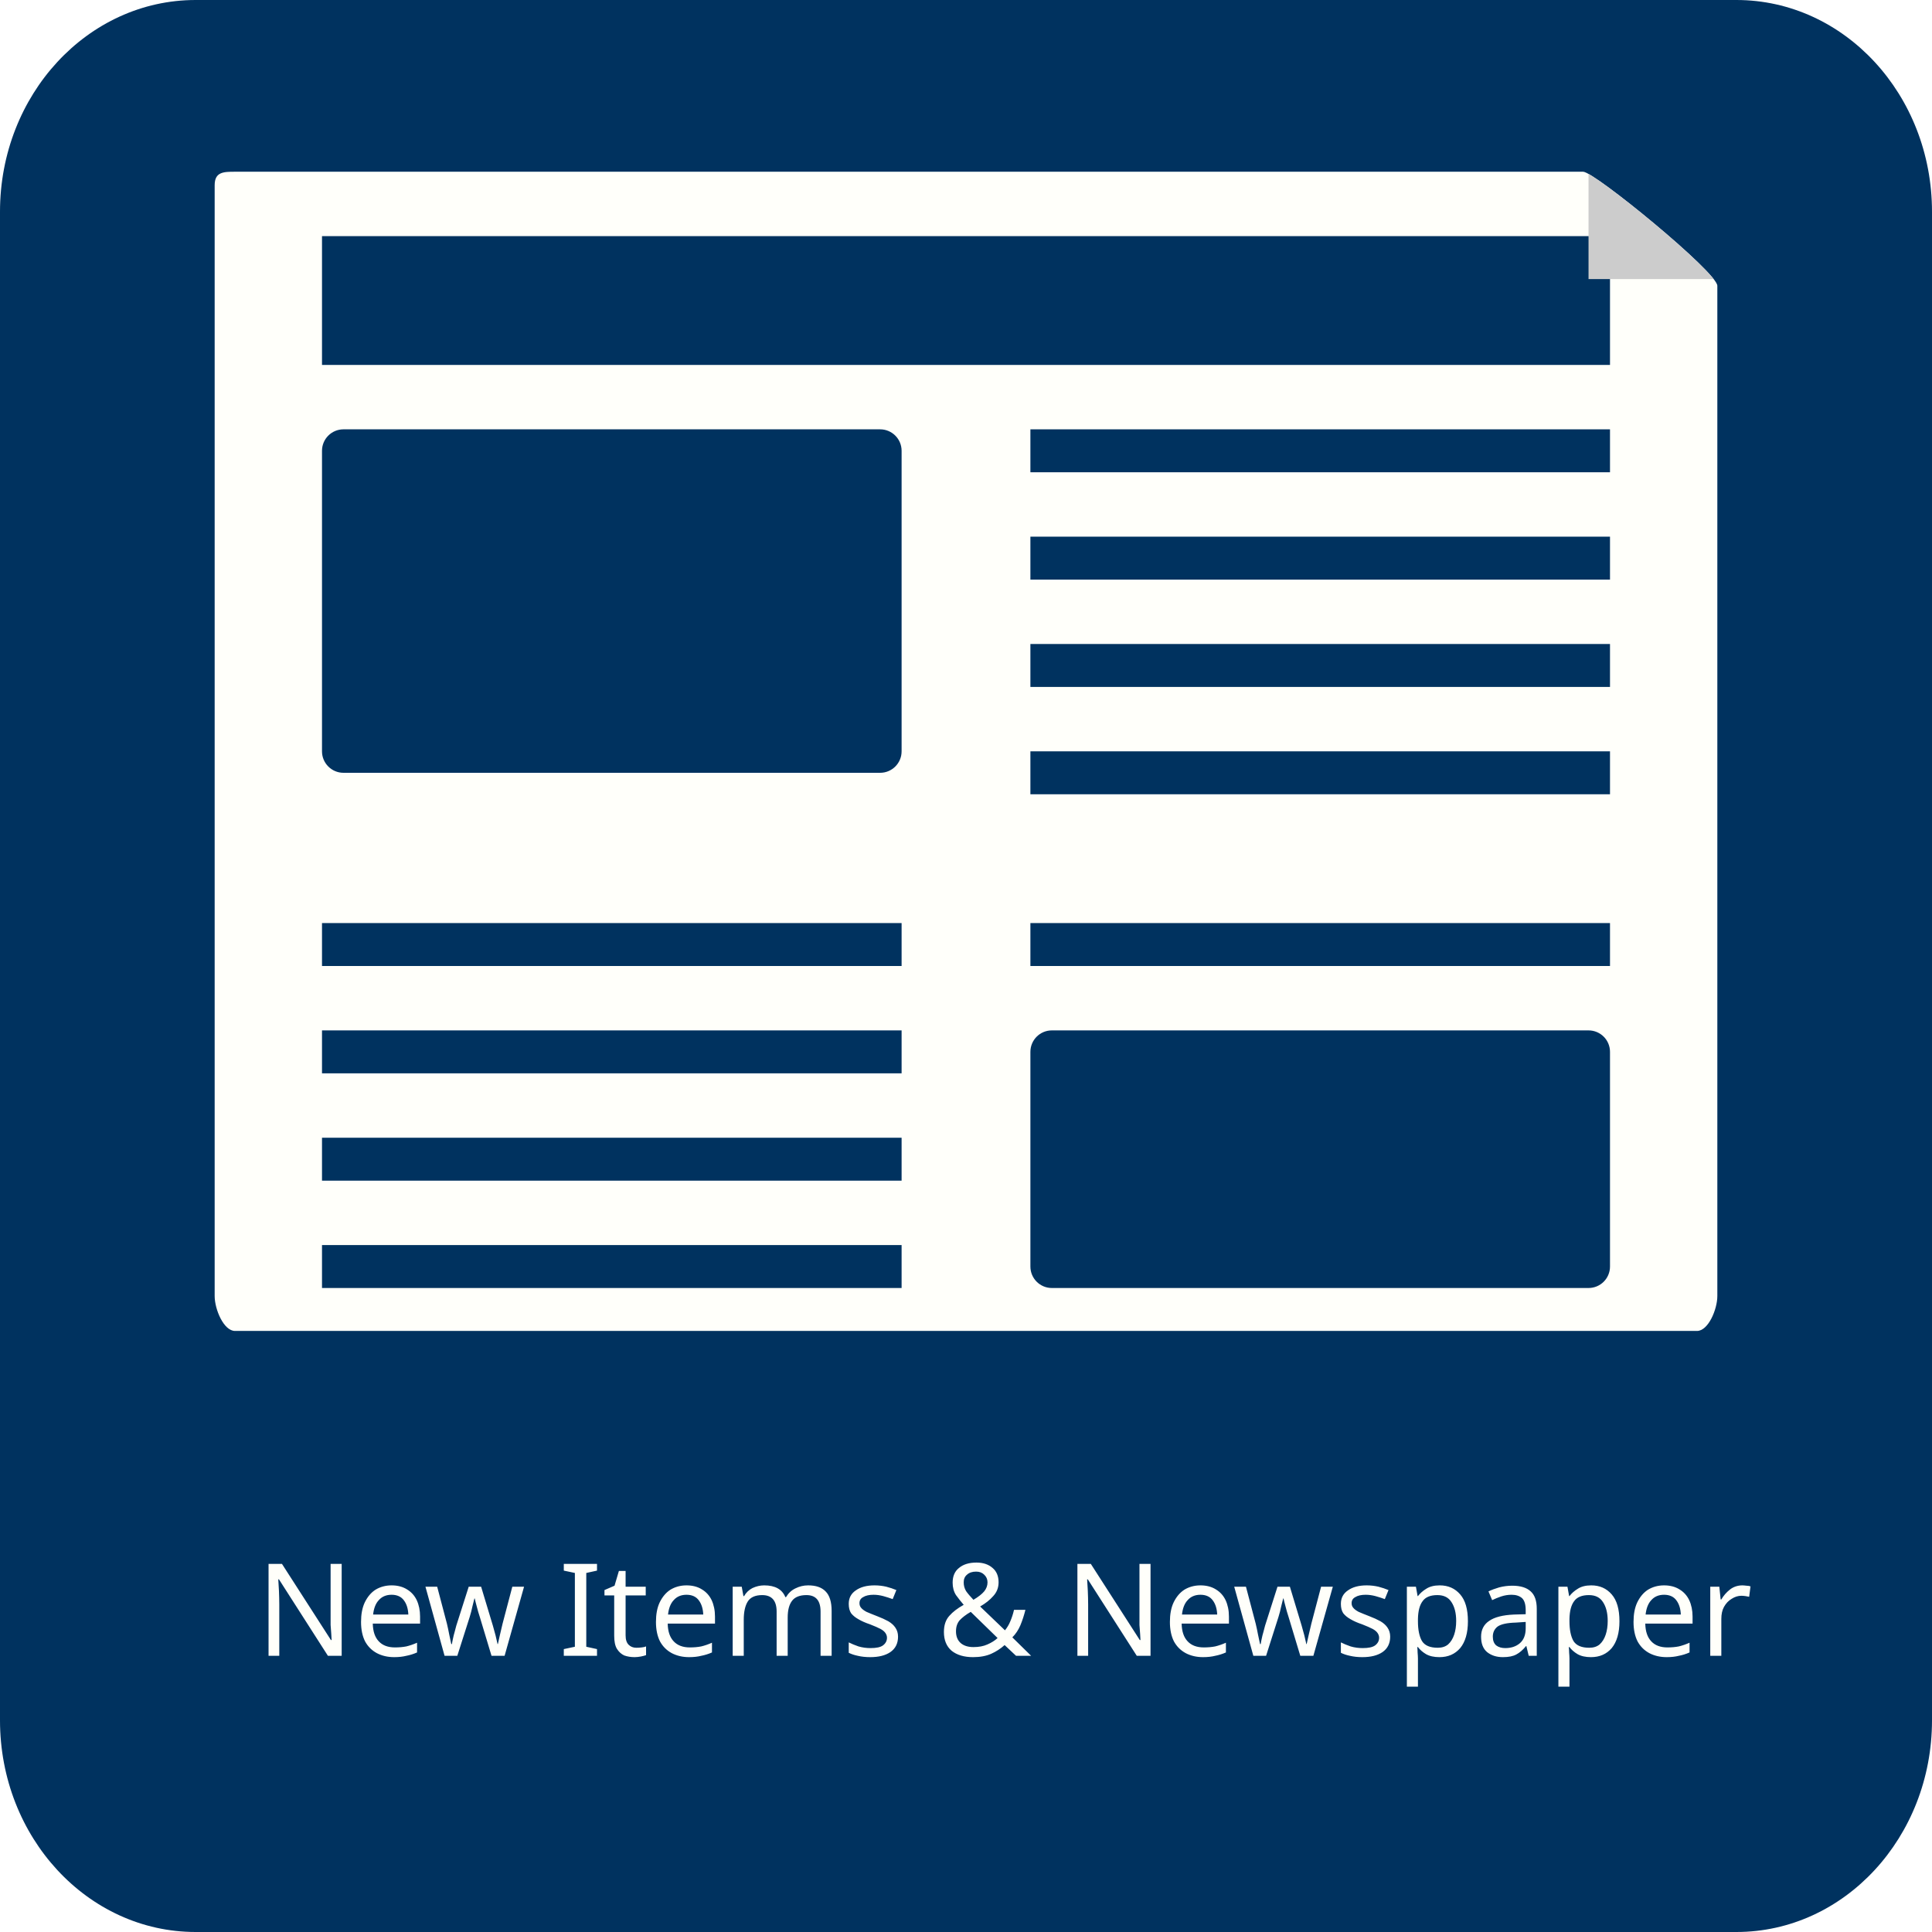
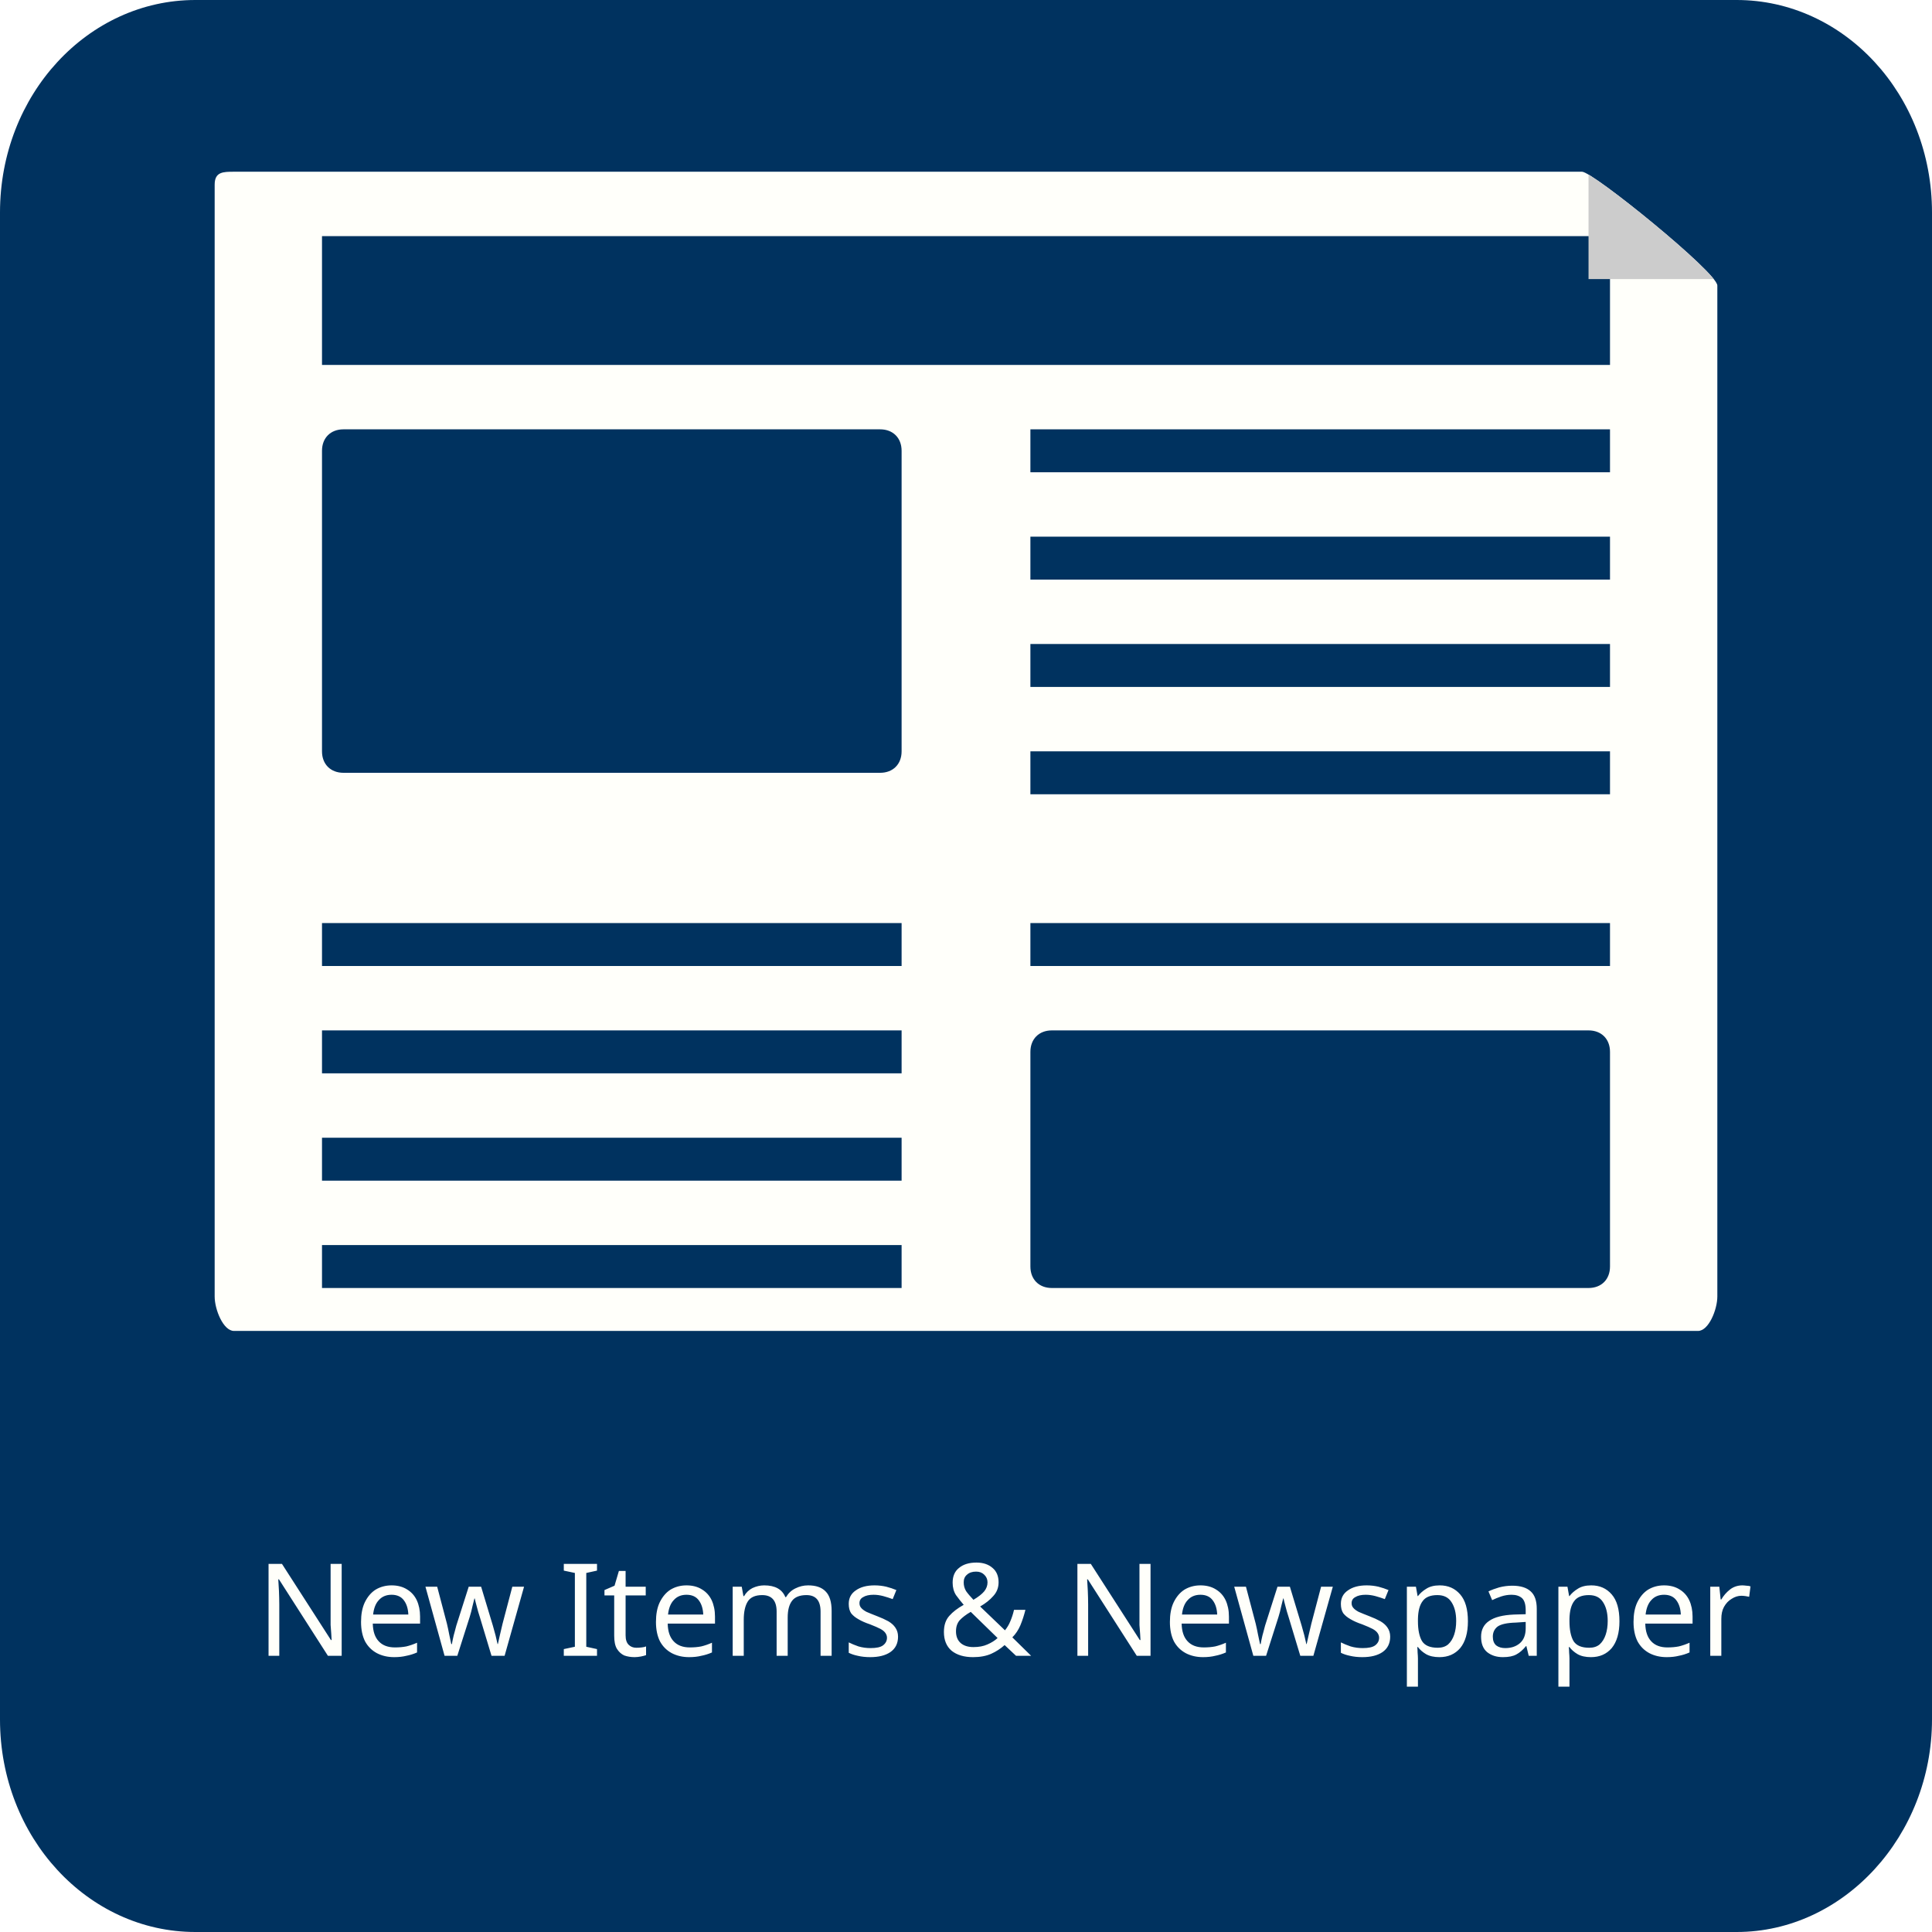
- <svg xmlns="http://www.w3.org/2000/svg" xmlns:xlink="http://www.w3.org/1999/xlink" version="1.1" id="图层_1" x="0px" y="0px" width="90px" height="90px" viewBox="0 0 90 90" enable-background="new 0 0 90 90" xml:space="preserve">
-   <path fill="#00325F" d="M90,80.139C90,85.585,85.919,90,80.887,90H9.114C4.081,90,0,85.586,0,80.139V9.863C0,4.416,4.081,0,9.114,0  h71.773C85.919,0,90,4.416,90,9.863V80.139z" />
+ <svg xmlns="http://www.w3.org/2000/svg" xmlns:xlink="http://www.w3.org/1999/xlink" version="1.1" id="图层_1" x="0px" y="0px" viewBox="0 0 90 90" style="enable-background:new 0 0 90 90;" xml:space="preserve">
+   <style type="text/css">
+ 	.st0{fill:#00325F;}
+ 	.st1{fill:#FFFFFA;}
+ 	.st2{clip-path:url(#SVGID_2_);fill:#CCCCCC;}
+ 	.st3{font-family:'ArialMT';}
+ 	.st4{font-size:6px;}
+ </style>
+   <path class="st0" d="M90,80.1c0,5.4-4.1,9.9-9.1,9.9H9.1c-5,0-9.1-4.4-9.1-9.9V9.9C0,4.4,4.1,0,9.1,0h71.8c5,0,9.1,4.4,9.1,9.9V80.1  z" />
  <g id="icon">
    <g>
-       <path fill="#FFFFFA" d="M80,60.375C80,60.997,79.577,62,79.054,62H10.946C10.423,62,10,60.997,10,60.375V8.625    C10,8.003,10.423,8,10.946,8H73.75C74.273,8,80,12.691,80,13.313V60.375z" />
-     </g>
-     <g>
-       <path fill="#00325F" d="M42,35c0,0.552-0.448,1-1,1H16c-0.552,0-1-0.448-1-1V21c0-0.552,0.448-1,1-1h25c0.552,0,1,0.448,1,1V35z" />
+       <path class="st1" d="M80,60.4c0,0.6-0.4,1.6-0.9,1.6H10.9c-0.5,0-0.9-1-0.9-1.6V8.6C10,8,10.4,8,10.9,8h62.8    c0.5,0,6.3,4.7,6.3,5.3V60.4z" />
+       <path class="st0" d="M42,35c0,0.6-0.4,1-1,1H16c-0.6,0-1-0.4-1-1V21c0-0.6,0.4-1,1-1h25c0.6,0,1,0.4,1,1V35z" />
      <g>
-         <rect x="15" y="43" fill="#00325F" width="27" height="2" />
-         <rect x="15" y="48" fill="#00325F" width="27" height="2" />
-         <rect x="15" y="53" fill="#00325F" width="27" height="2" />
-         <rect x="15" y="58" fill="#00325F" width="27" height="2" />
+         <rect x="15" y="43" class="st0" width="27" height="2" />
+         <rect x="15" y="48" class="st0" width="27" height="2" />
+         <rect x="15" y="53" class="st0" width="27" height="2" />
+         <rect x="15" y="58" class="st0" width="27" height="2" />
      </g>
      <g>
-         <rect x="48" y="20" fill="#00325F" width="27" height="2" />
-         <rect x="48" y="25" fill="#00325F" width="27" height="2" />
-         <rect x="48" y="30" fill="#00325F" width="27" height="2" />
-         <rect x="48" y="35" fill="#00325F" width="27" height="2" />
+         <rect x="48" y="20" class="st0" width="27" height="2" />
+         <rect x="48" y="25" class="st0" width="27" height="2" />
+         <rect x="48" y="30" class="st0" width="27" height="2" />
+         <rect x="48" y="35" class="st0" width="27" height="2" />
      </g>
      <g>
-         <rect x="48" y="43" fill="#00325F" width="27" height="2" />
-         <path fill="#00325F" d="M75,59c0,0.553-0.447,1-1,1H49c-0.553,0-1-0.447-1-1V49c0-0.553,0.447-1,1-1h25c0.553,0,1,0.447,1,1V59z" />
+         <rect x="48" y="43" class="st0" width="27" height="2" />
+         <path class="st0" d="M75,59c0,0.6-0.4,1-1,1H49c-0.6,0-1-0.4-1-1V49c0-0.6,0.4-1,1-1h25c0.6,0,1,0.4,1,1V59z" />
      </g>
    </g>
-     <rect id="title" x="15" y="11" fill="#00325F" width="60" height="6" />
+     <rect id="title" x="15" y="11" class="st0" width="60" height="6" />
    <g>
-       <defs>
-         <path id="SVGID_1_" d="M80,60.375C80,60.997,79.577,62,79.054,62H10.946C10.423,62,10,60.997,10,60.375V8.625     C10,8.003,10.423,8,10.946,8H73.75C74.273,8,80,12.691,80,13.313V60.375z" />
-       </defs>
-       <clipPath id="SVGID_2_">
-         <use xlink:href="#SVGID_1_" overflow="visible" />
-       </clipPath>
-       <polygon clip-path="url(#SVGID_2_)" fill="#CCCCCC" points="80.813,13 74,13 74,7.5   " />
+       <g>
+         <defs>
+           <path id="SVGID_1_" d="M80,60.4c0,0.6-0.4,1.6-0.9,1.6H10.9c-0.5,0-0.9-1-0.9-1.6V8.6C10,8,10.4,8,10.9,8h62.8      c0.5,0,6.3,4.7,6.3,5.3V60.4z" />
+         </defs>
+         <clipPath id="SVGID_2_">
+           <use xlink:href="#SVGID_1_" style="overflow:visible;" />
+         </clipPath>
+         <polygon class="st2" points="80.8,13 74,13 74,7.5    " />
+       </g>
    </g>
  </g>
-   <text transform="matrix(1 0 0 1 11.9321 77.1338)" fill="#FFFFFA" font-family="'ArialMT'" font-size="6">New Items &amp; Newspaper</text>
+   <text transform="matrix(1 0 0 1 11.9321 77.1338)" class="st1 st3 st4">New Items &amp; Newspaper</text>
</svg>
